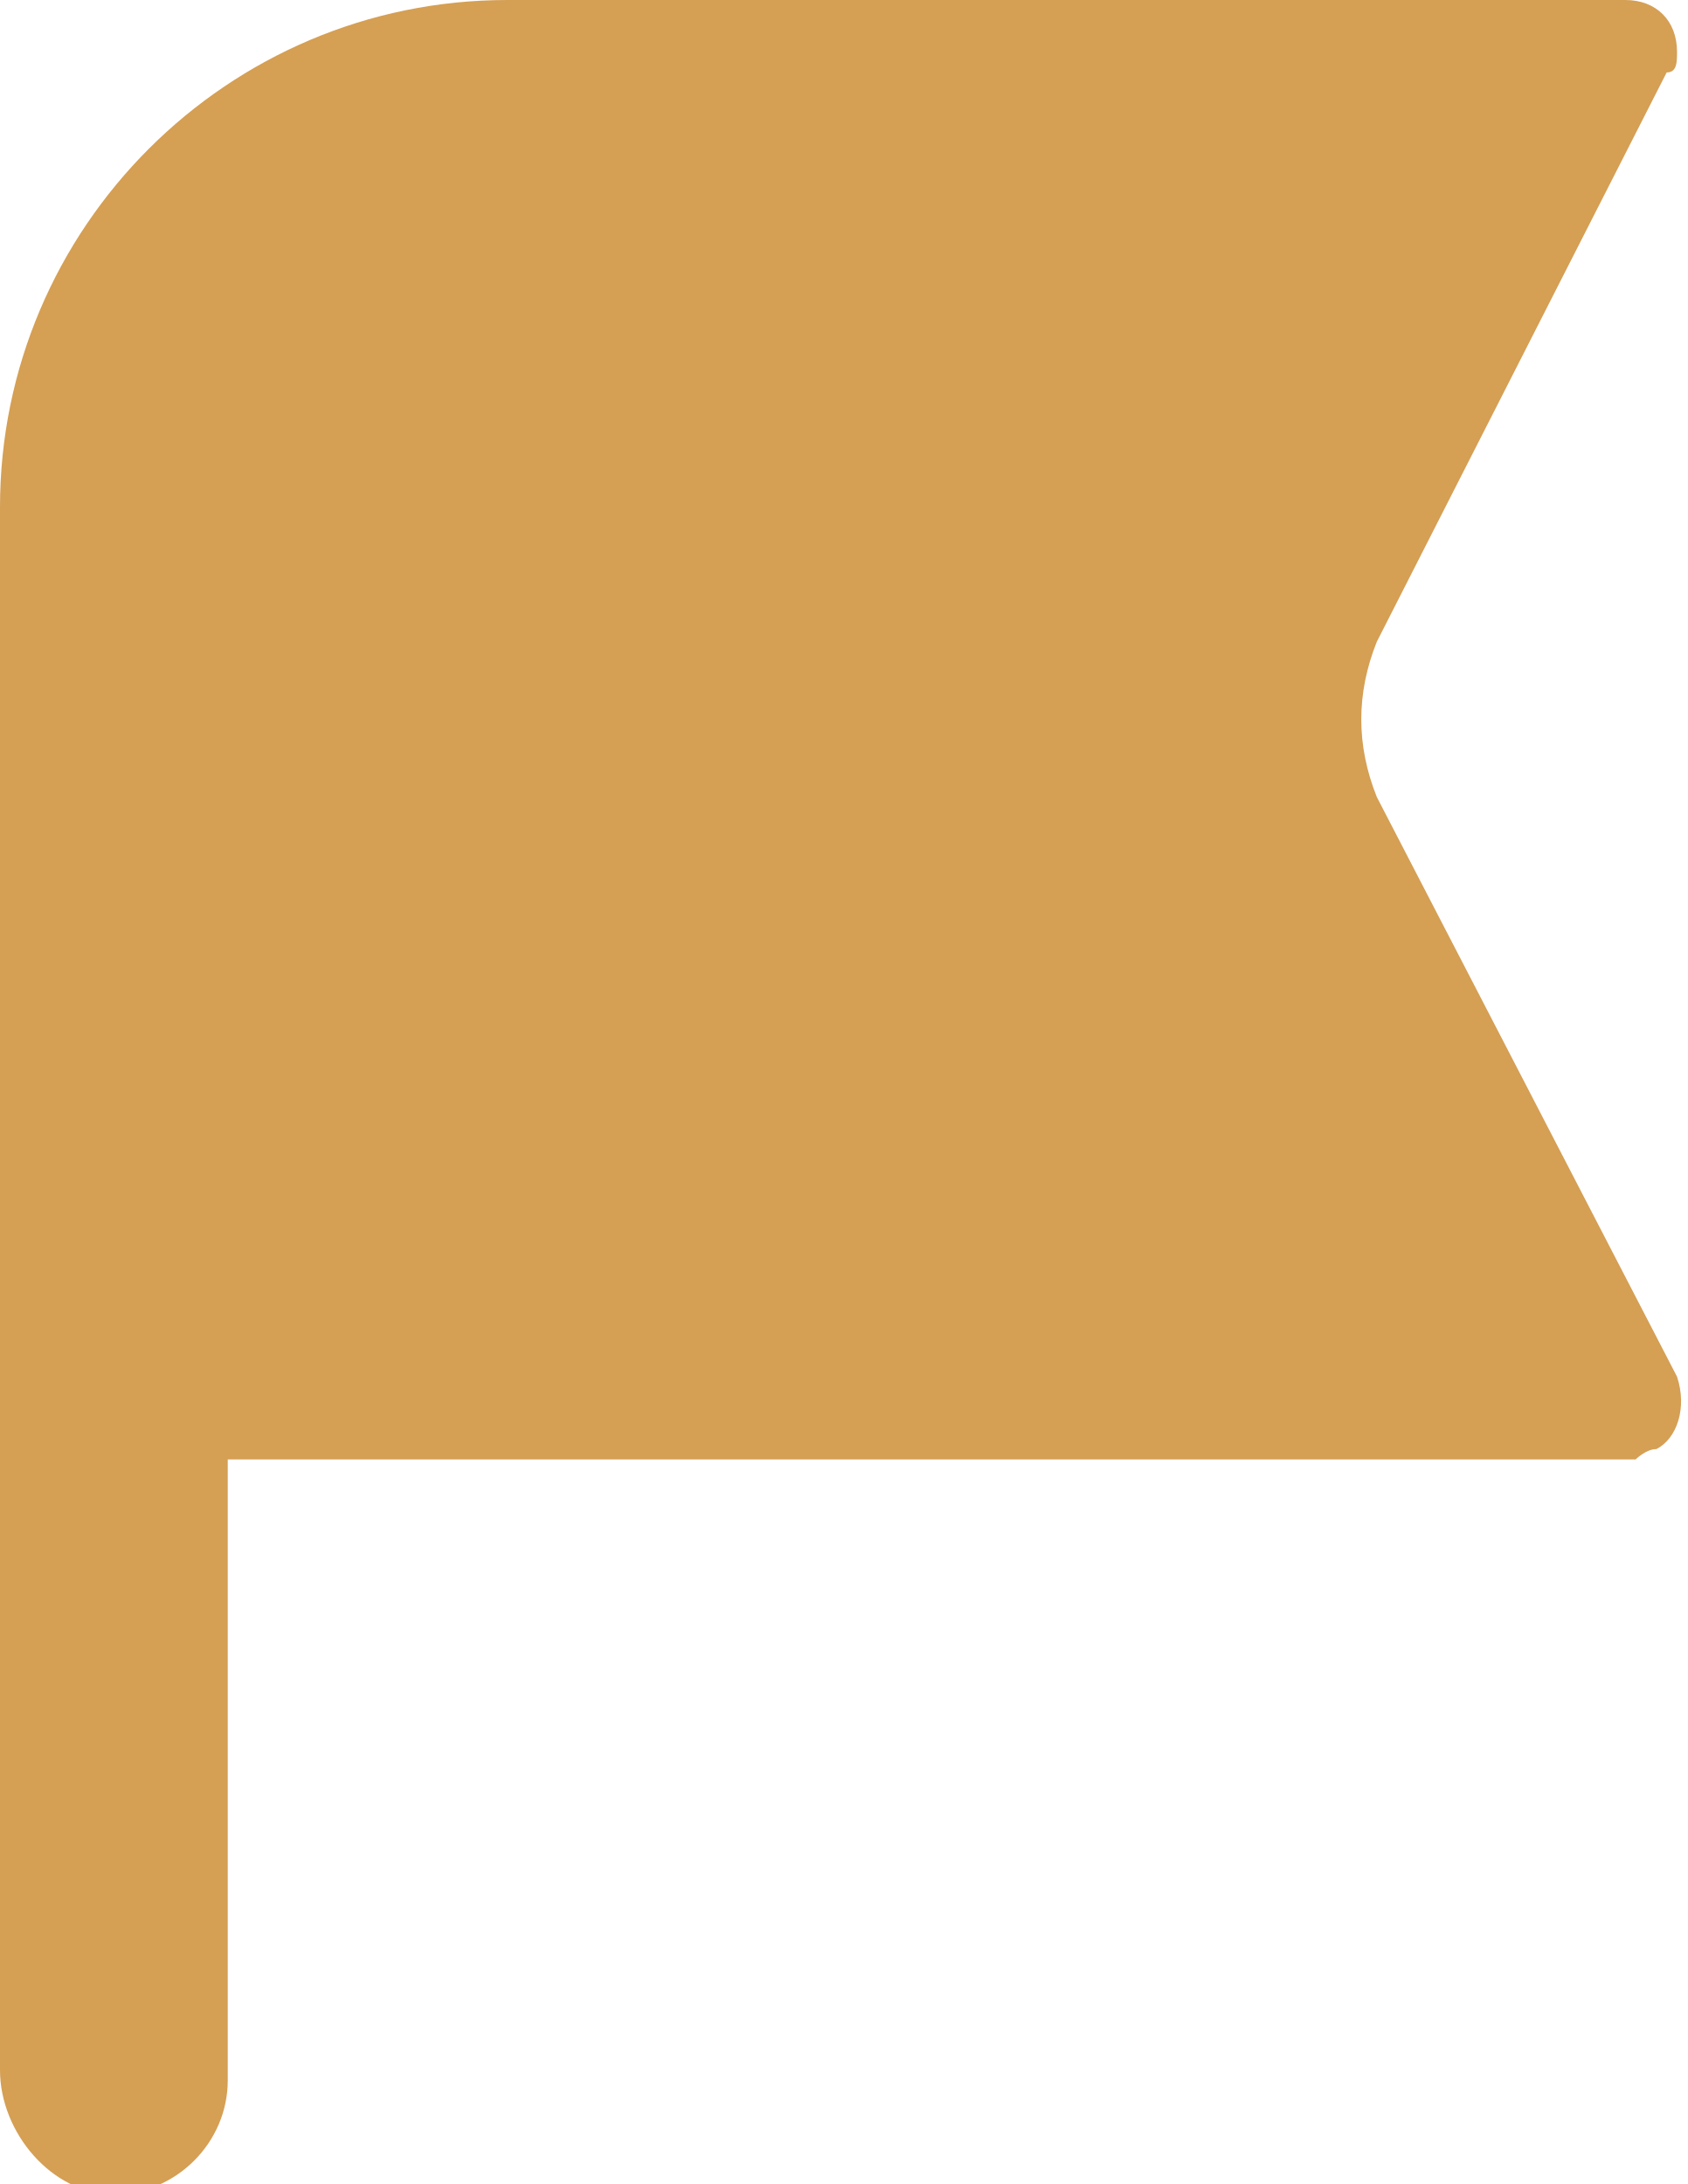
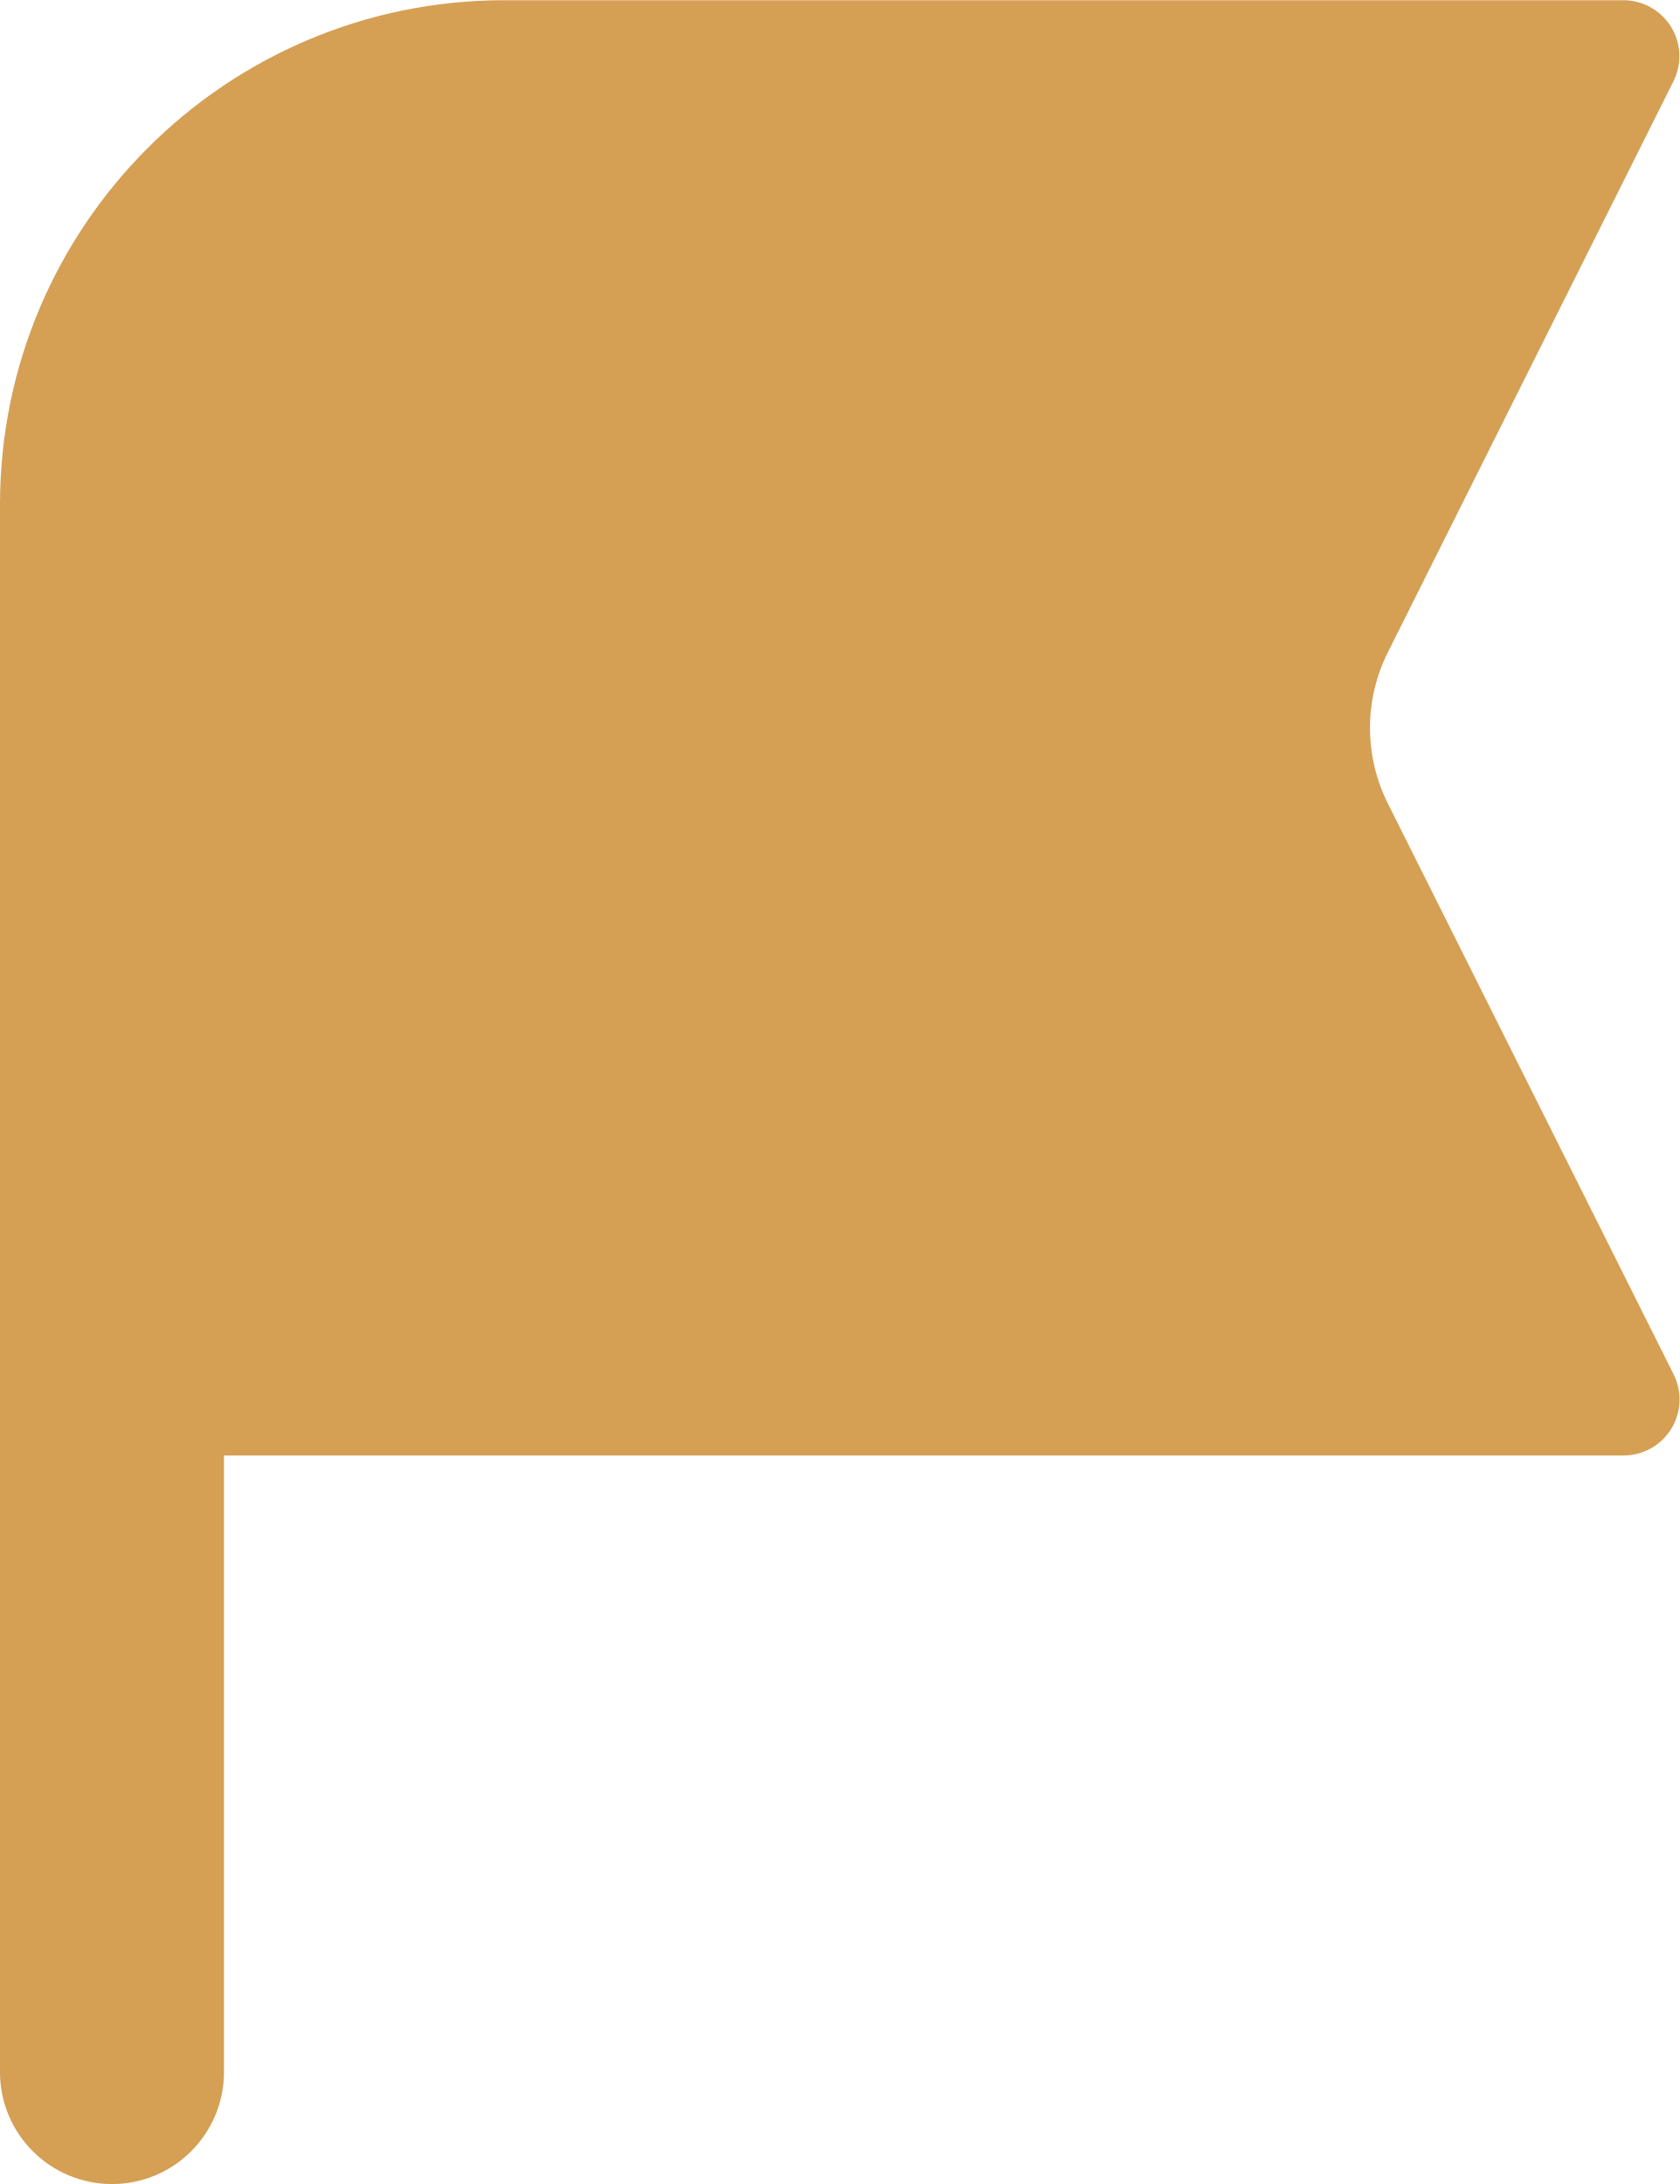
- <svg xmlns="http://www.w3.org/2000/svg" version="1.1" id="flag-Filled" x="0px" y="0px" viewBox="0 0 16.3 21.1" style="enable-background:new 0 0 16.3 21.1;" xml:space="preserve">
-   <style type="text/css">
- 	.st0{fill:#D59F54;}
- </style>
-   <path id="flag-Filled_1_" class="st0" d="M16.2,13.3c0.1,0.3,0,0.6-0.2,0.7c-0.1,0-0.2,0.1-0.2,0.1H2.2v6c0,0.6-0.5,1.1-1.1,1.1  S0,20.6,0,20v-7.6c0,0,0,0,0,0V4.9C0,2.2,2.2,0,4.9,0h10.8c0.3,0,0.5,0.2,0.5,0.5c0,0.1,0,0.2-0.1,0.2l-2.8,5.5  c-0.2,0.5-0.2,1,0,1.5L16.2,13.3z" />
+ <svg xmlns="http://www.w3.org/2000/svg" width="16.251" height="21.132" viewBox="0 0 16.251 21.132">
+   <path id="flag-Filled_1_" d="M511.693,2496.8a.542.542,0,0,1-.484.783H497.666v5.966a1.083,1.083,0,1,1-2.167,0v-7.583s0,0,0-.005v-7.584a4.881,4.881,0,0,1,4.875-4.875h10.833a.542.542,0,0,1,.484.783l-2.766,5.531a1.634,1.634,0,0,0,0,1.454Z" transform="translate(-495.499 -2483.5)" fill="#d59f54" />
</svg>
